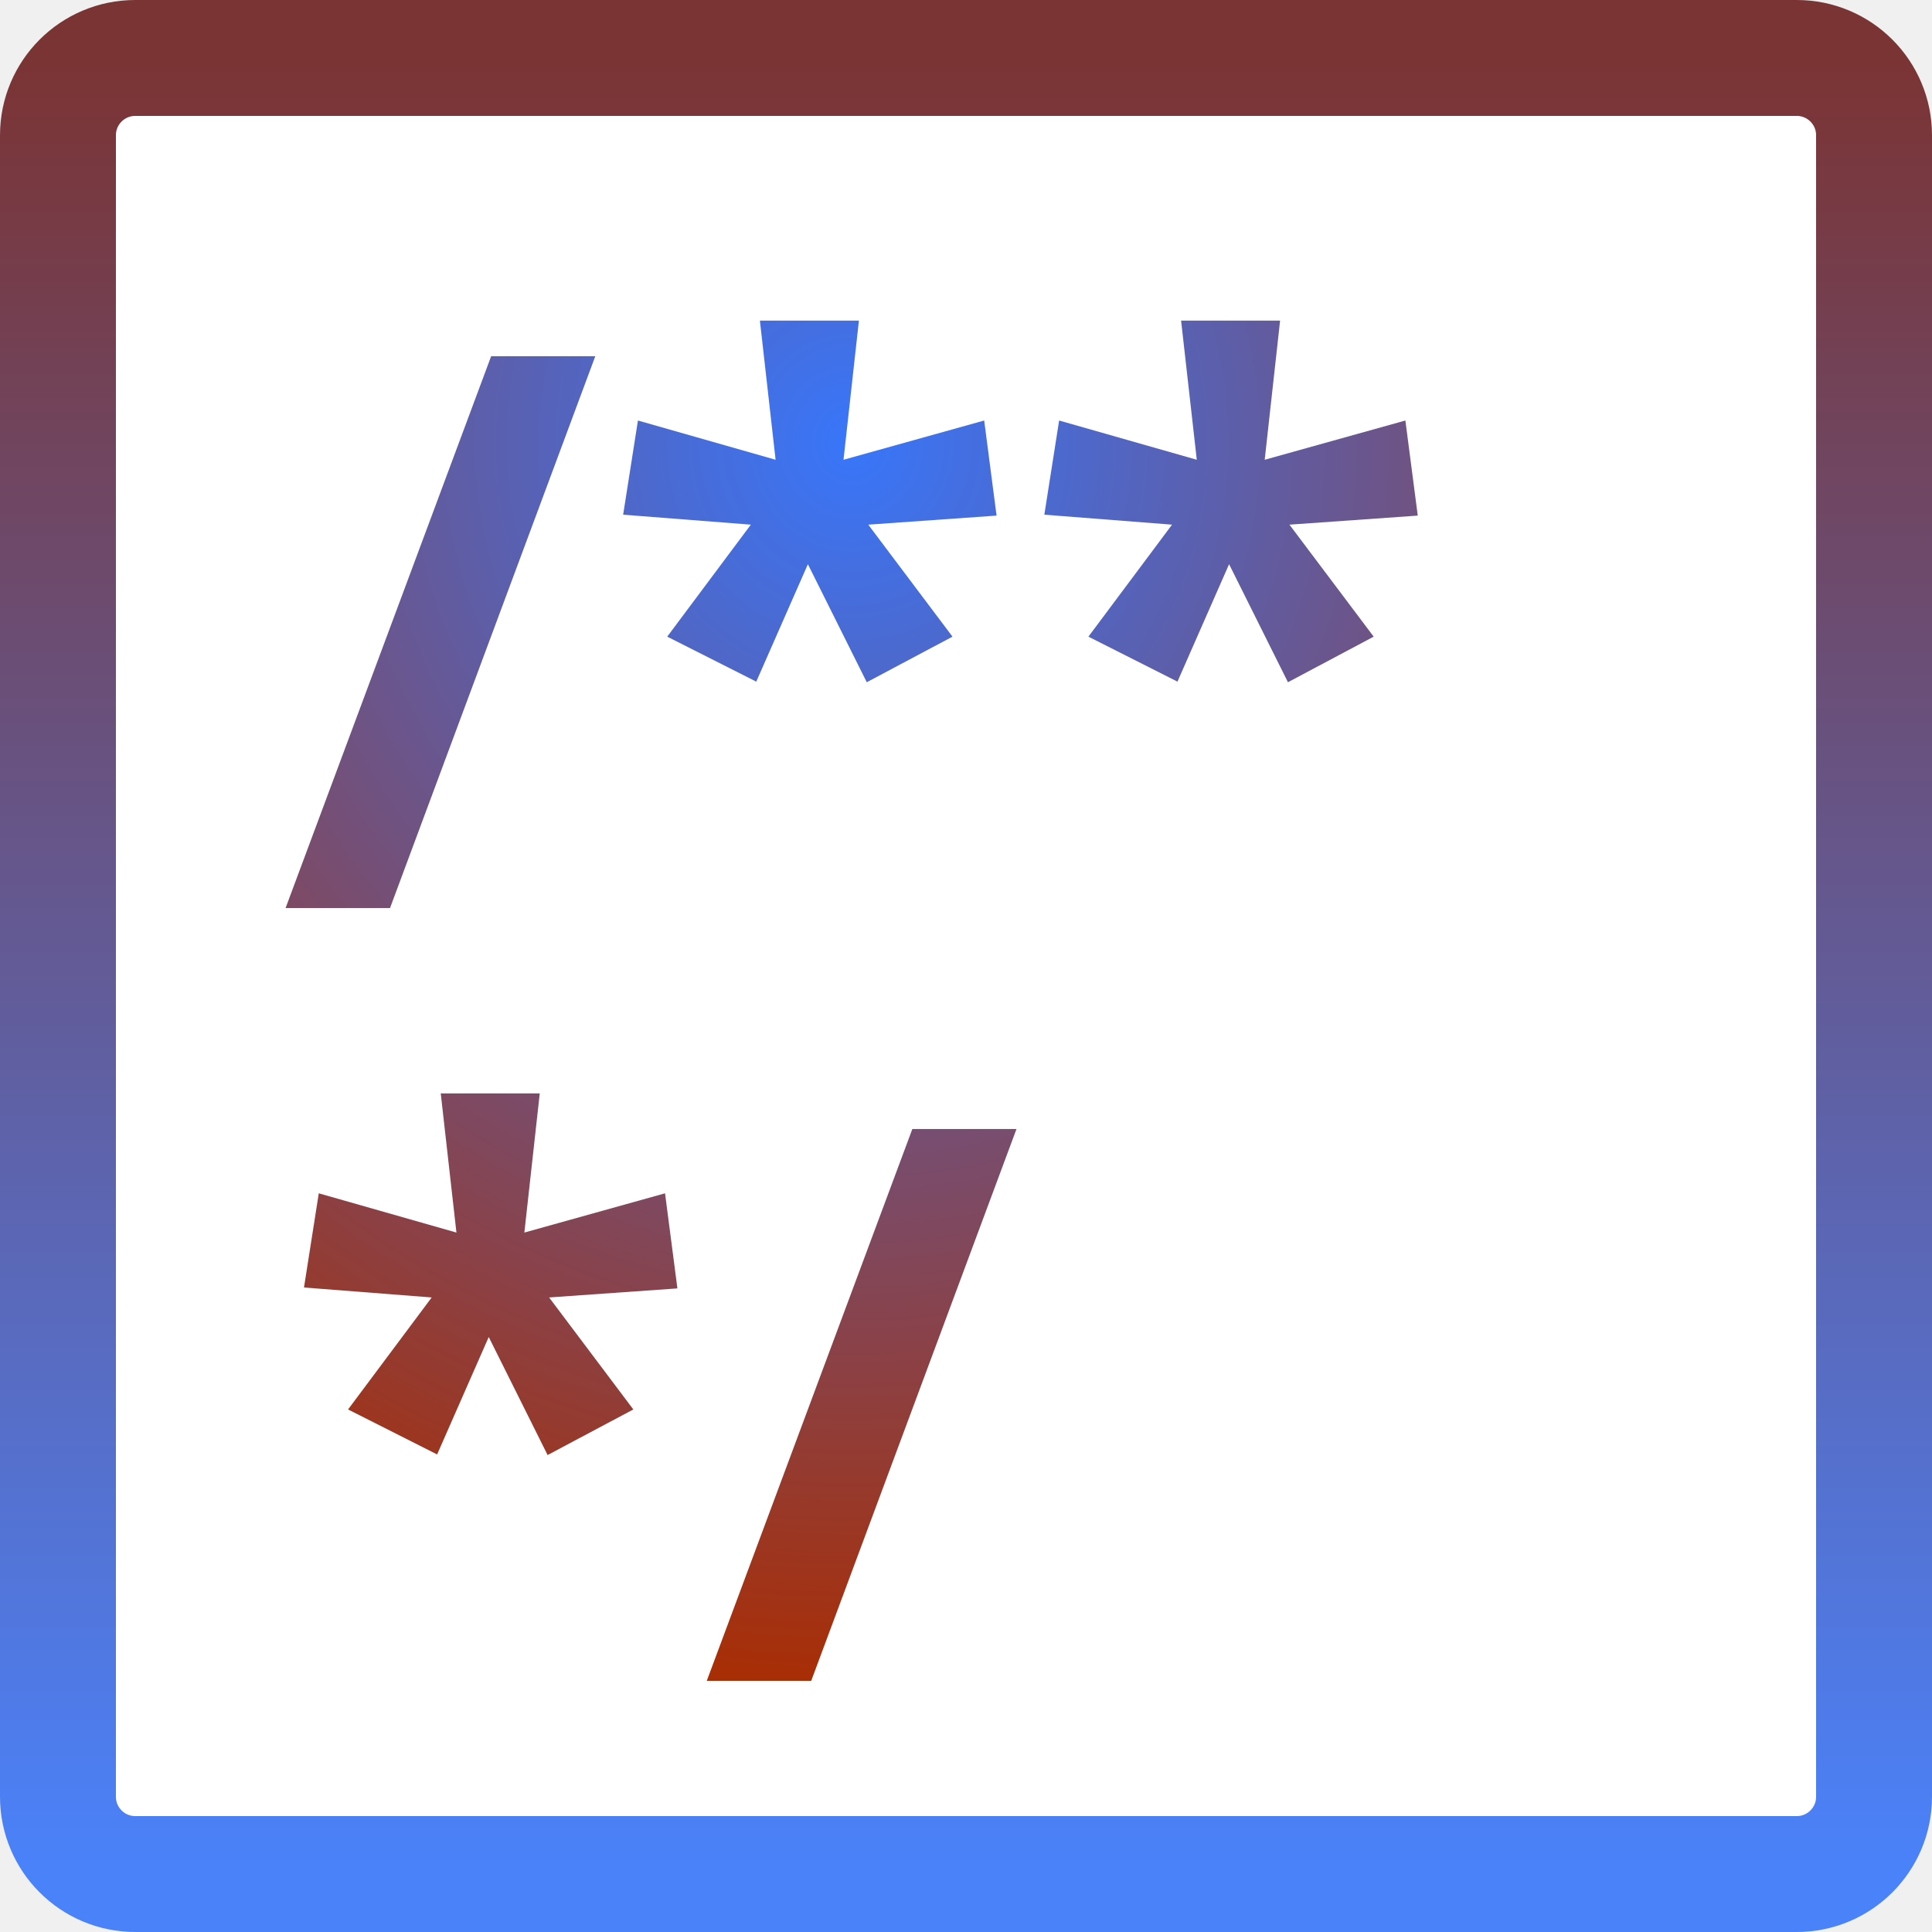
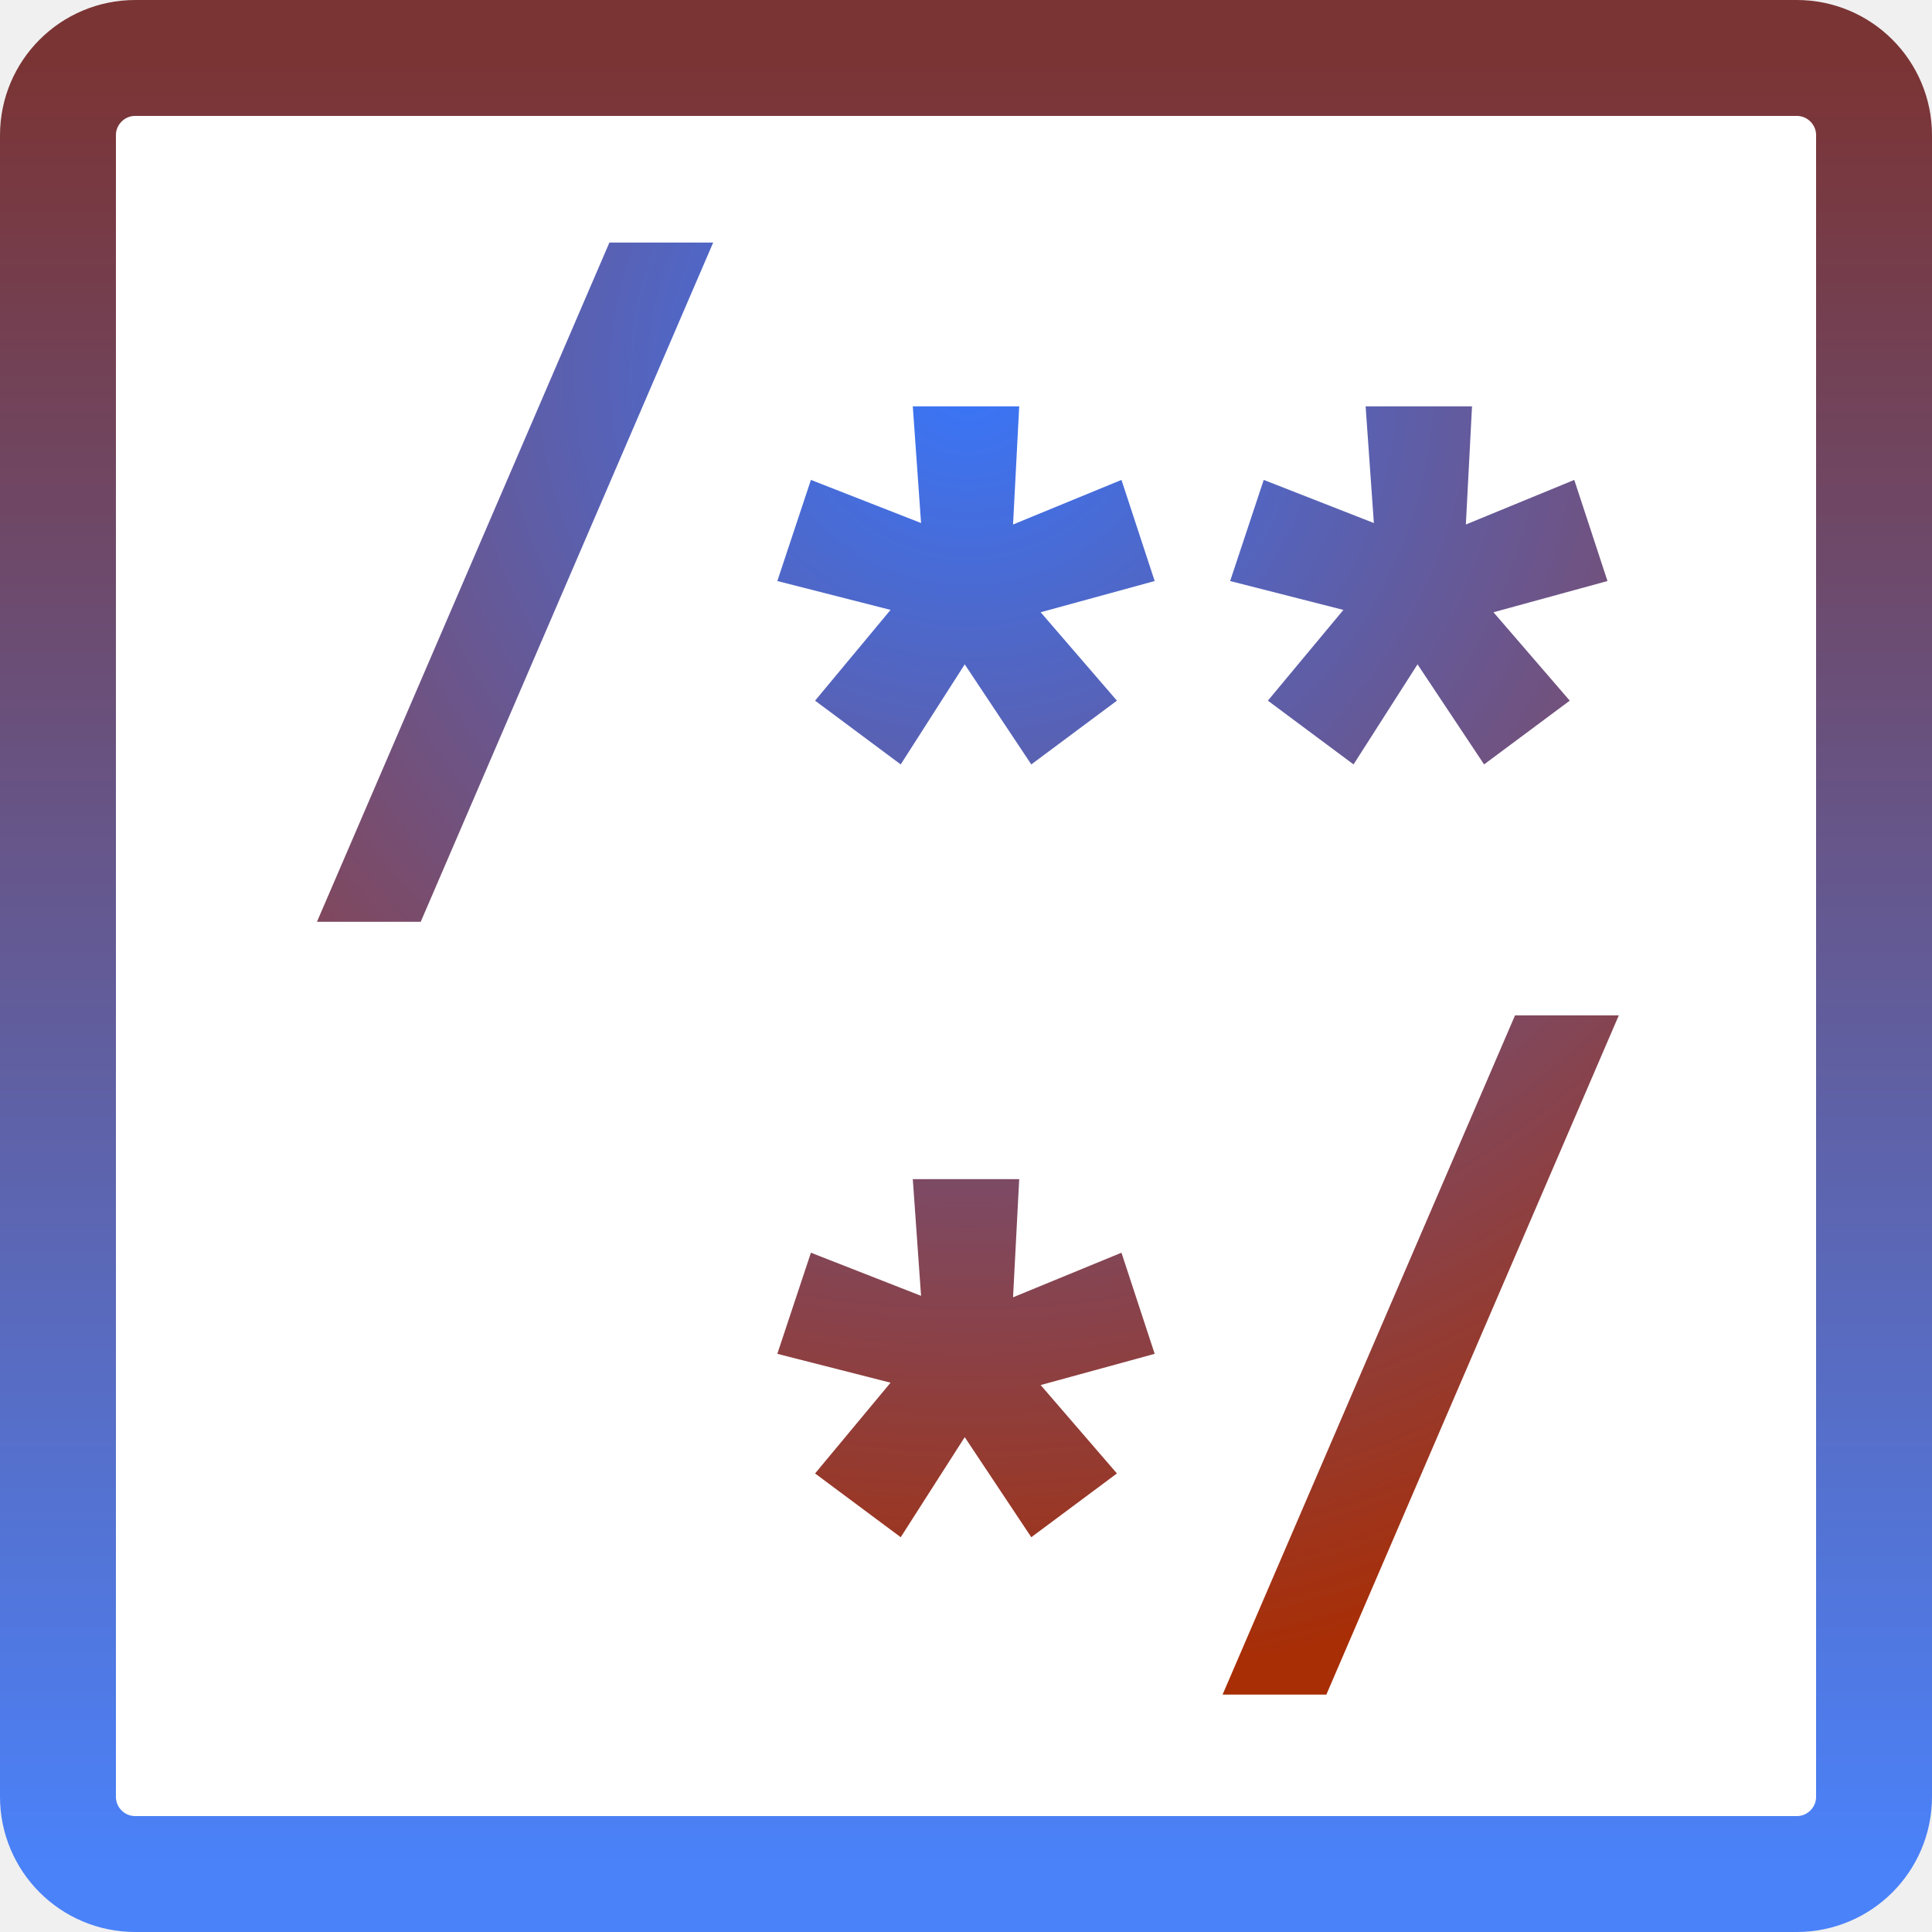
- <svg xmlns="http://www.w3.org/2000/svg" width="100px" height="100px" viewBox="0 0 100 100" version="1.1">
+ <svg xmlns="http://www.w3.org/2000/svg" xmlns:xlink="http://www.w3.org/1999/xlink" width="100px" height="100px" viewBox="0 0 100 100" version="1.1">
  <defs>
    <linearGradient x1="50%" y1="0%" x2="50%" y2="100%" id="linearGradient-1">
      <stop stop-color="#7B3434" offset="0%" />
      <stop stop-color="#4A82FA" offset="100%" />
    </linearGradient>
-     <radialGradient cx="50%" cy="8.945%" fx="50%" fy="8.945%" r="102.598%" gradientTransform="translate(0.5,0.089447),scale(1,0.8875),rotate(90),translate(-0.5,-0.089447)" id="radialGradient-2">
+     <radialGradient cx="50%" cy="8.945%" fx="50%" fy="8.945%" r="101.56%" gradientTransform="translate(0.5,0.089447),scale(1,0.89657),rotate(90),translate(-0.5,-0.089447)" id="radialGradient-2">
      <stop stop-color="#3876FA" offset="0%" />
      <stop stop-color="#A82E06" offset="100%" />
    </radialGradient>
+     <path d="M21.777,47.711 L36.914,12.555 L31.543,12.555 L16.406,47.711 L21.777,47.711 Z M53.379,39.566 L57.812,36.266 L53.864,31.69 L59.766,30.074 L58.047,24.84 L52.435,27.148 L52.754,21.031 L47.246,21.031 L47.674,27.072 L41.973,24.84 L40.234,30.074 L46.095,31.568 L42.188,36.266 L46.621,39.566 L49.934,34.387 L53.379,39.566 Z M76.816,39.566 L81.25,36.266 L77.302,31.69 L83.203,30.074 L81.484,24.84 L75.873,27.148 L76.191,21.031 L70.684,21.031 L71.111,27.072 L65.41,24.84 L63.672,30.074 L69.533,31.569 L65.625,36.266 L70.059,39.566 L73.371,34.386 L76.816,39.566 Z M53.379,79.566 L57.812,76.266 L53.864,71.69 L59.766,70.074 L58.047,64.84 L52.435,67.148 L52.754,61.031 L47.246,61.031 L47.674,67.072 L41.973,64.84 L40.234,70.074 L46.095,71.568 L42.188,76.266 L46.621,79.566 L49.934,74.387 L53.379,79.566 Z M68.652,87.711 L83.789,52.555 L78.418,52.555 L63.281,87.711 L68.652,87.711 Z" id="path-3" />
  </defs>
  <g id="Page-1" stroke="none" stroke-width="1" fill="none" fill-rule="evenodd">
    <g id="Logo">
      <rect id="Rectangle" stroke="url(#linearGradient-1)" stroke-width="6" fill="#FFFFFF" x="3" y="3" width="94" height="94" rx="4" />
-       <text id="/**-*/" fill="url(#radialGradient-2)" fill-rule="nonzero" font-family="CascadiaMono-Regular_Bold, Cascadia Mono" font-size="40" font-weight="bold" line-spacing="40">
-         <tspan x="14.5" y="47">/**</tspan>
-         <tspan x="14.5" y="87"> */</tspan>
-       </text>
+       <g id="/***/" fill-rule="nonzero">
+         <use fill="#FFFFFF" xlink:href="#path-3" />
+         <use fill="url(#radialGradient-2)" xlink:href="#path-3" />
+       </g>
    </g>
  </g>
</svg>
